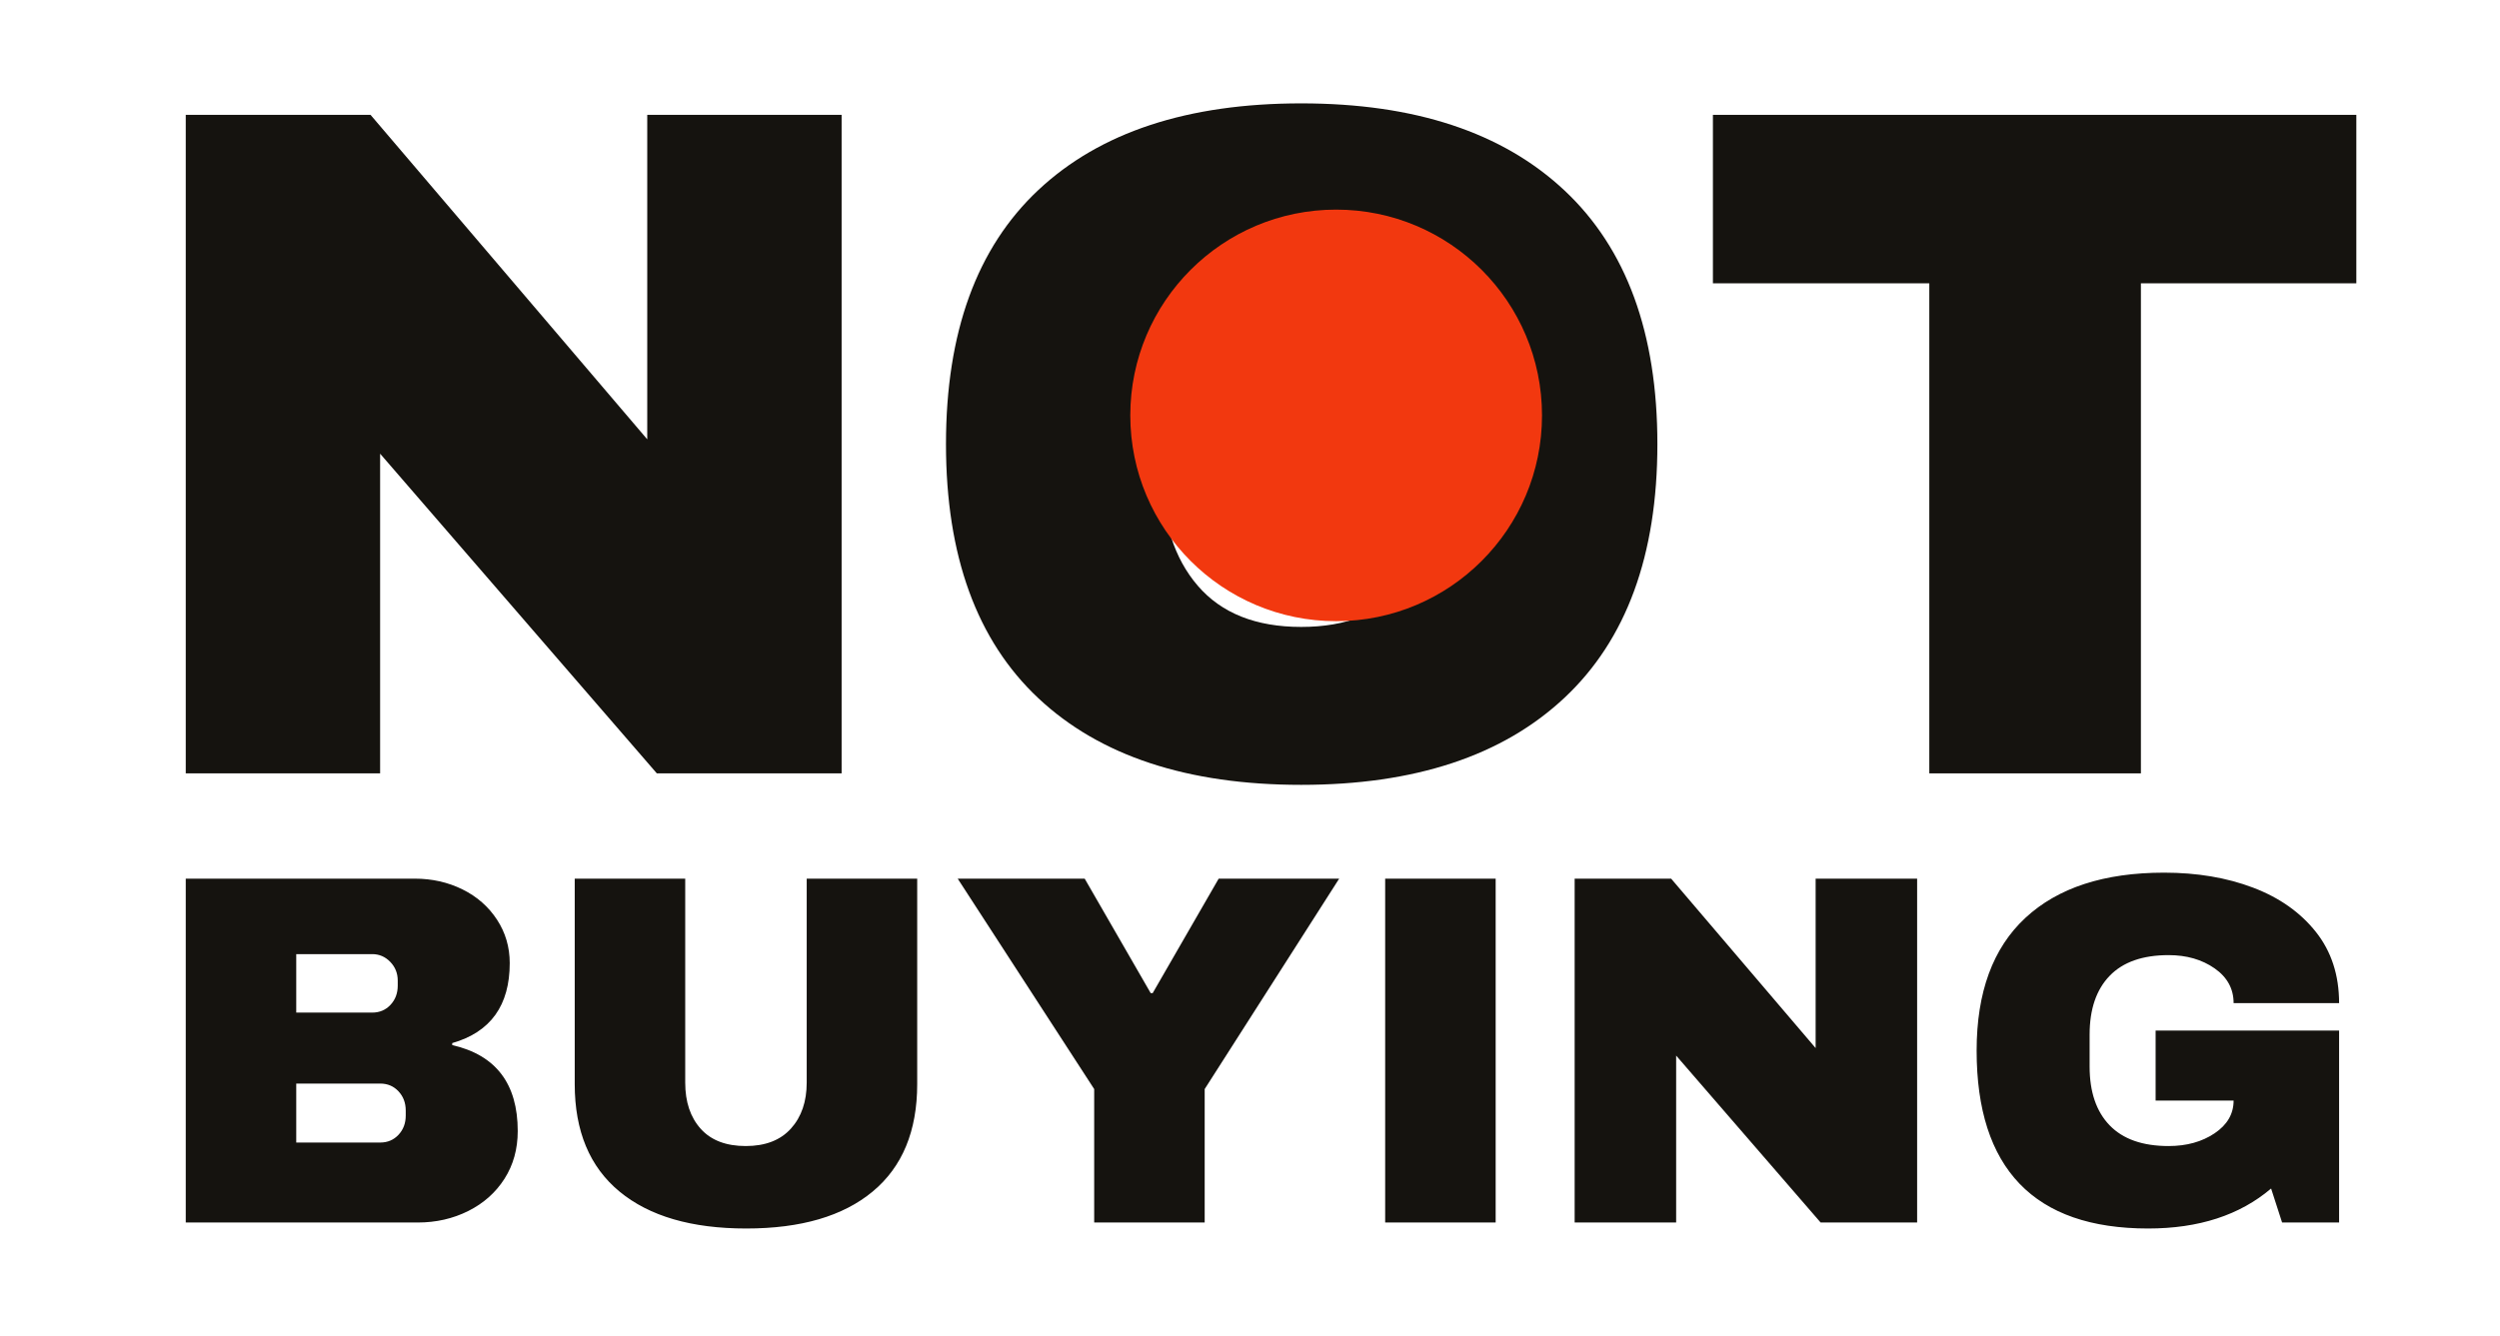
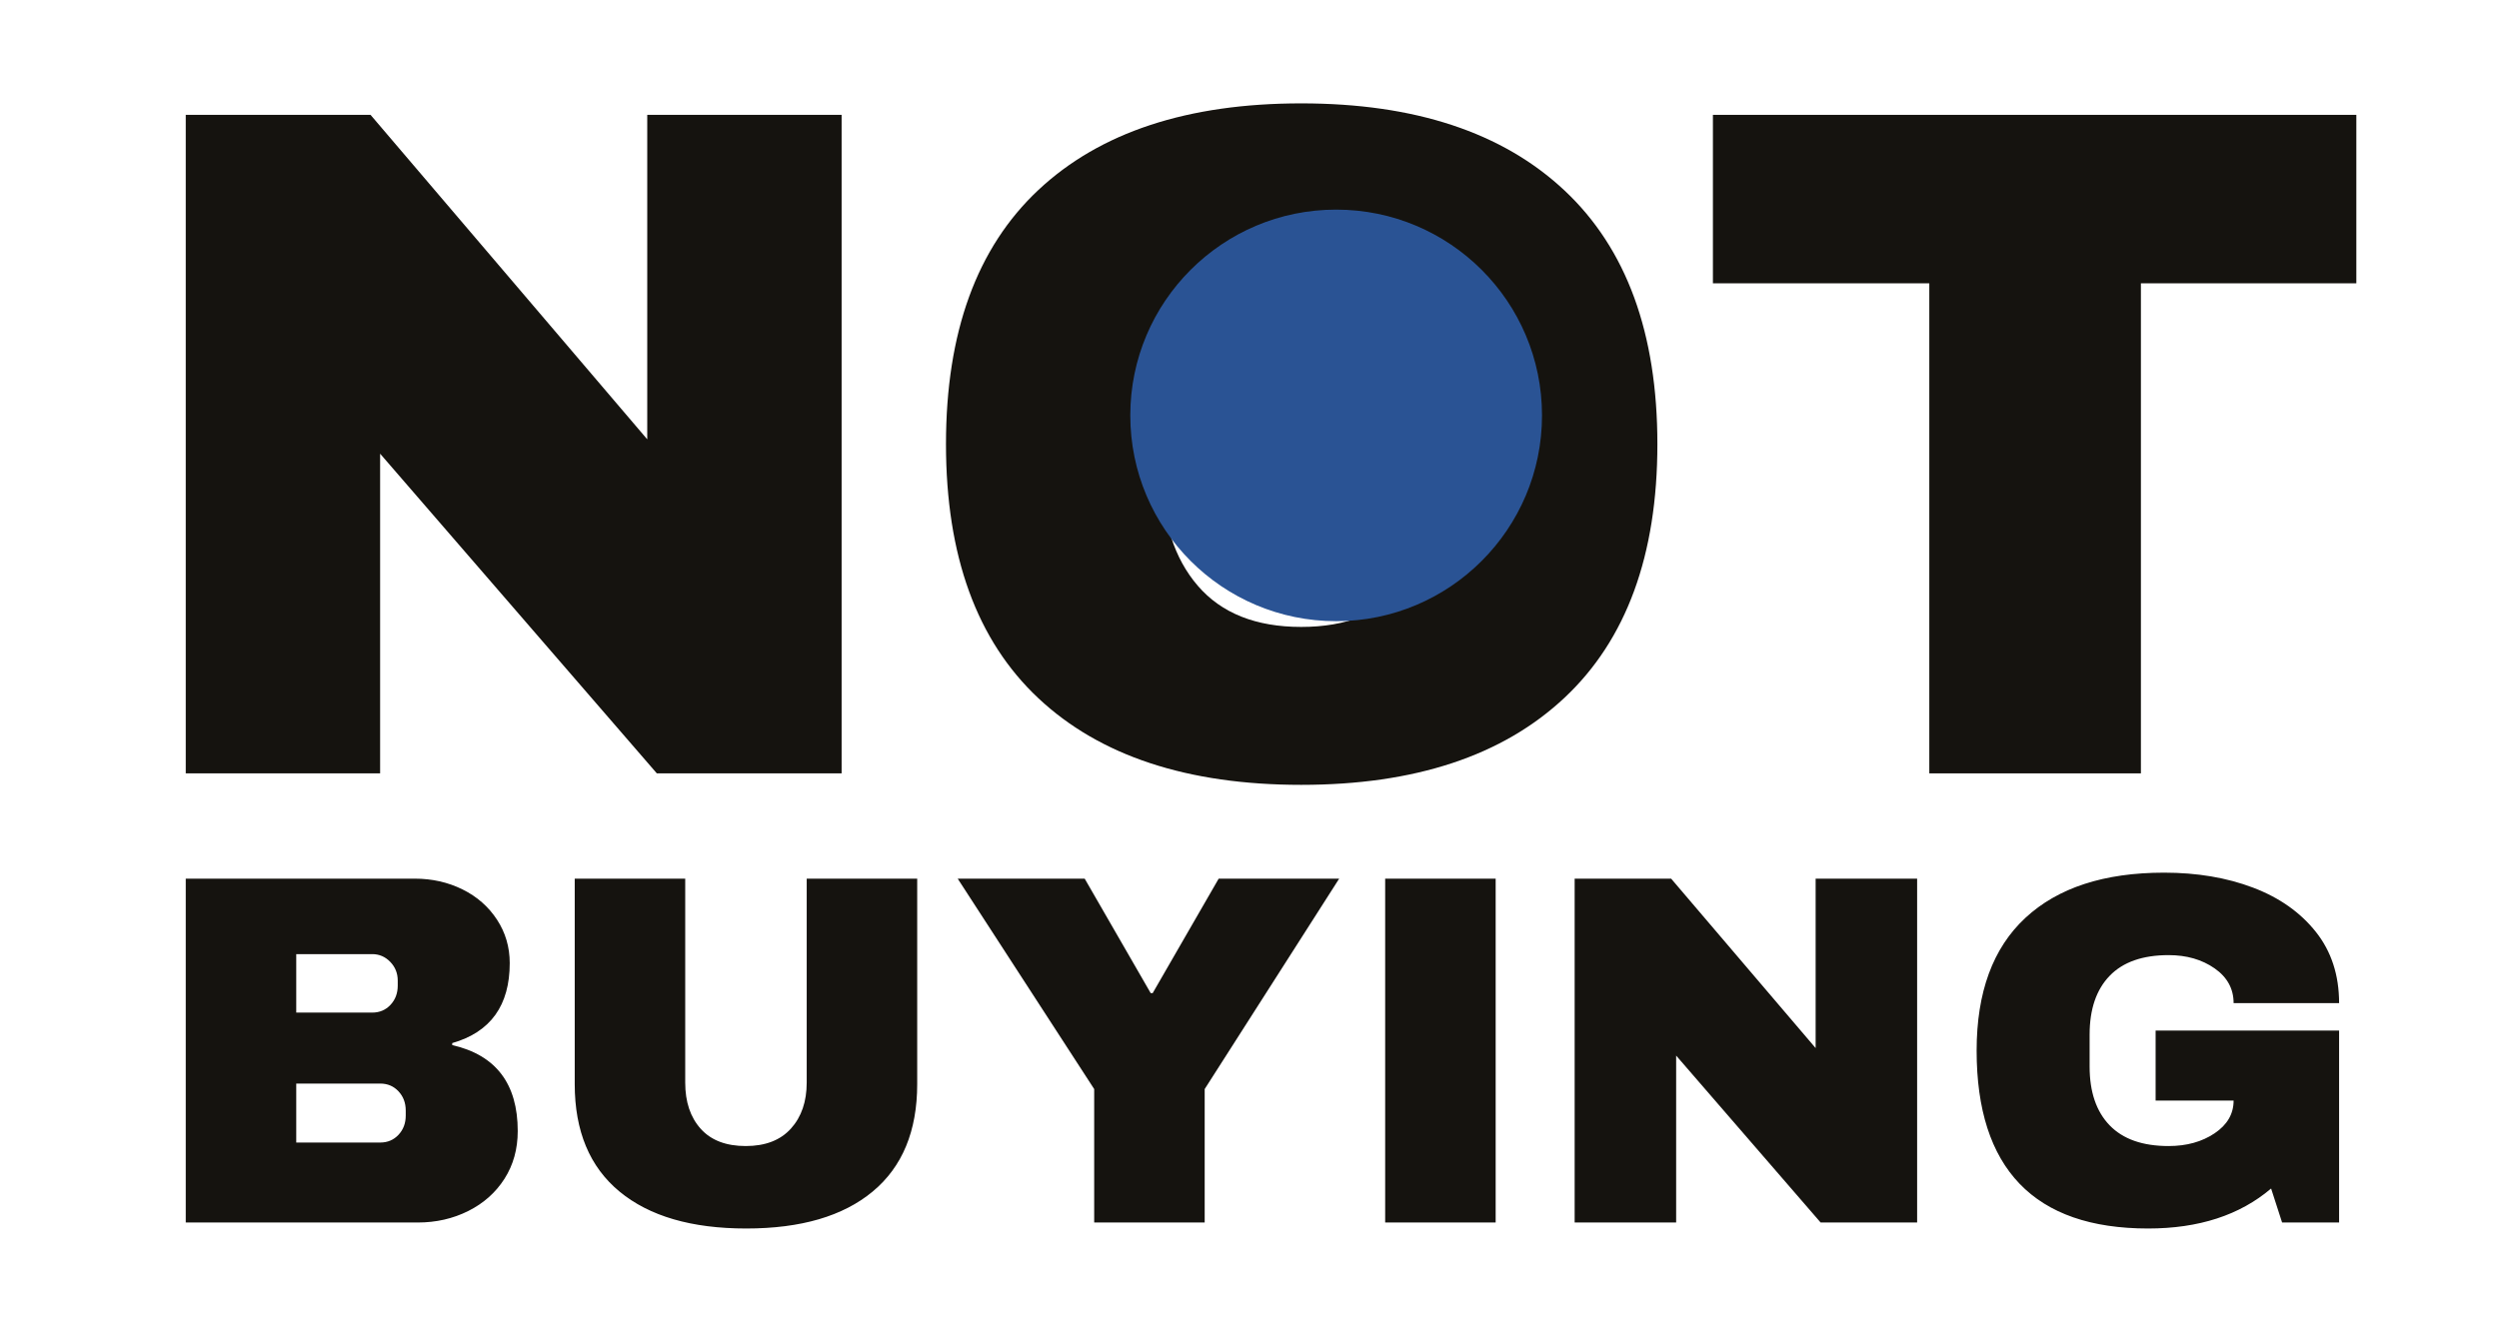
<svg xmlns="http://www.w3.org/2000/svg" viewBox="-24 -24 522 279">
  <defs />
  <path d="M113.2 137.6 55.4 70.8V137.6H14.8V0.0H53.4L111.2 67.8V0.0H151.8V137.6Z" fill="#15130f" />
  <path d="M322.2 68.8Q322.2 103.6 302.8 121.8Q283.4 140.0 247.8 140.0Q212.2 140.0 192.9 121.9Q173.6 103.8 173.6 68.8Q173.6 33.8 192.9 15.7Q212.2 -2.4 247.8 -2.4Q283.4 -2.4 302.8 15.8Q322.2 34 322.2 68.8ZM218.8 62.4V75.2Q218.8 89.8 226.2 98.4Q233.6 107.0 247.8 107.0Q262.0 107.0 269.5 98.4Q277.0 89.8 277.0 75.2V62.4Q277.0 47.8 269.5 39.2Q262.0 30.6 247.8 30.6Q233.6 30.6 226.2 39.2Q218.8 47.8 218.8 62.4Z" fill="#15130f" />
-   <circle cx="255.1" cy="62.8" r="43.0" fill="#f2380f" />
+   <circle cx="255.1" cy="62.8" r="43.0" fill="#2a5394" />
  <path d="M423.2 35.2V137.6H379.0V35.2H333.8V0.0H468.2V35.2Z" fill="#15130f" />
  <path d="M82.474 177.249Q82.474 190.513 70.464 193.959V194.377Q84.145 197.51 84.145 212.339Q84.145 217.979 81.377 222.313Q78.61 226.647 73.806 229.049Q69.002 231.451 63.258 231.451H14.8V159.6H62.631Q68.062 159.6 72.605 161.845Q77.147 164.091 79.811 168.164Q82.474 172.237 82.474 177.249ZM37.88 187.588H53.754Q56.052 187.588 57.566 185.97Q59.08 184.351 59.08 181.949V180.905Q59.08 178.607 57.514 176.988Q55.947 175.37 53.754 175.37H37.88ZM37.88 214.741H55.425Q57.723 214.741 59.237 213.123Q60.751 211.504 60.751 209.102V208.058Q60.751 205.656 59.237 204.037Q57.723 202.418 55.425 202.418H37.88ZM131.871 232.704Q114.744 232.704 105.397 224.976Q96.05 217.248 96.05 202.523V159.6H119.13V202.209Q119.13 208.267 122.368 211.87Q125.605 215.473 131.767 215.473Q137.928 215.473 141.218 211.817Q144.508 208.162 144.508 202.209V159.6H167.588V202.523Q167.588 217.248 158.293 224.976Q148.999 232.704 131.871 232.704ZM227.638 231.451H204.558V203.567L176.047 159.6H202.573L216.359 183.516H216.777L230.562 159.6H255.731L227.638 203.567ZM265.339 231.451V159.6H288.419V231.451ZM356.301 231.451 326.12 196.57V231.451H304.919V159.6H325.075L355.257 195.003V159.6H376.457V231.451ZM464.6 185.604H442.564Q442.564 181.114 438.596 178.346Q434.627 175.579 428.988 175.579Q420.842 175.579 416.664 179.913Q412.487 184.247 412.487 192.184V198.867Q412.487 206.804 416.664 211.138Q420.842 215.473 428.988 215.473Q434.627 215.473 438.596 212.809Q442.564 210.146 442.564 205.969H426.272V191.348H464.6V231.451H452.694L450.397 224.349Q440.58 232.704 424.706 232.704Q406.848 232.704 397.866 223.357Q388.885 214.01 388.885 195.526Q388.885 177.249 399.067 167.798Q409.25 158.347 428.048 158.347Q438.387 158.347 446.637 161.48Q454.888 164.613 459.744 170.722Q464.6 176.832 464.6 185.604Z" fill="#15130f" />
</svg>
